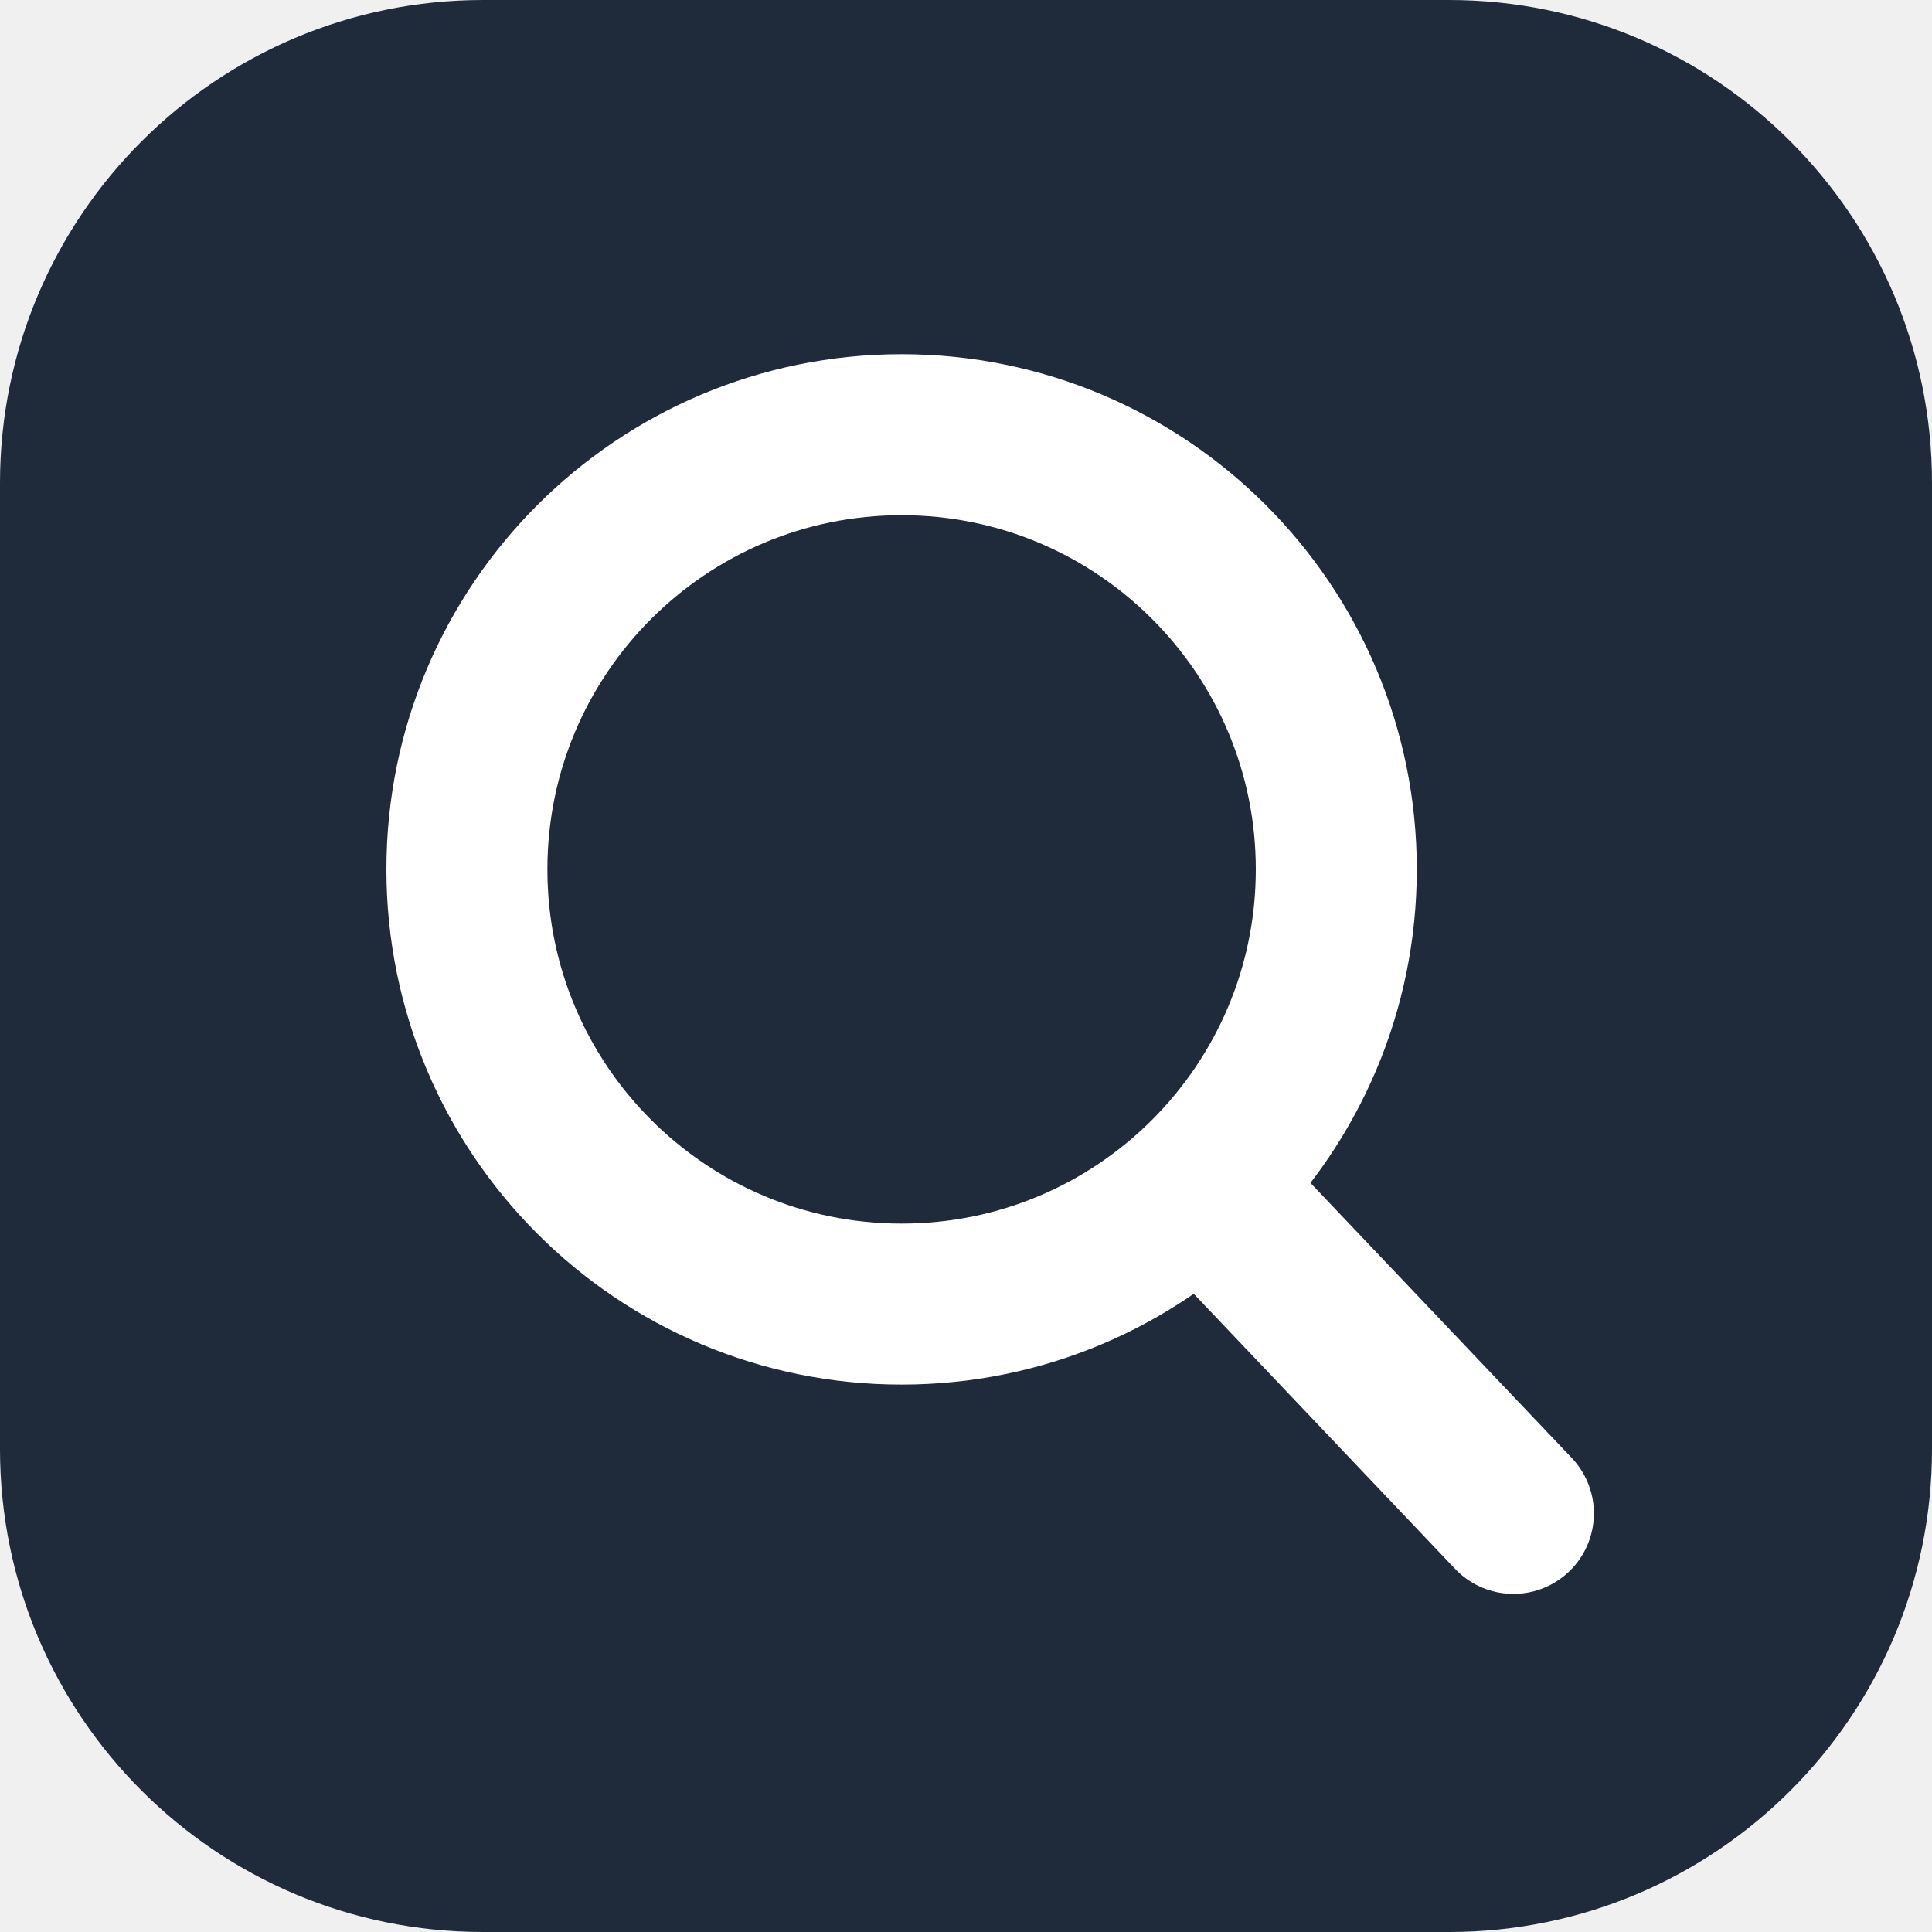
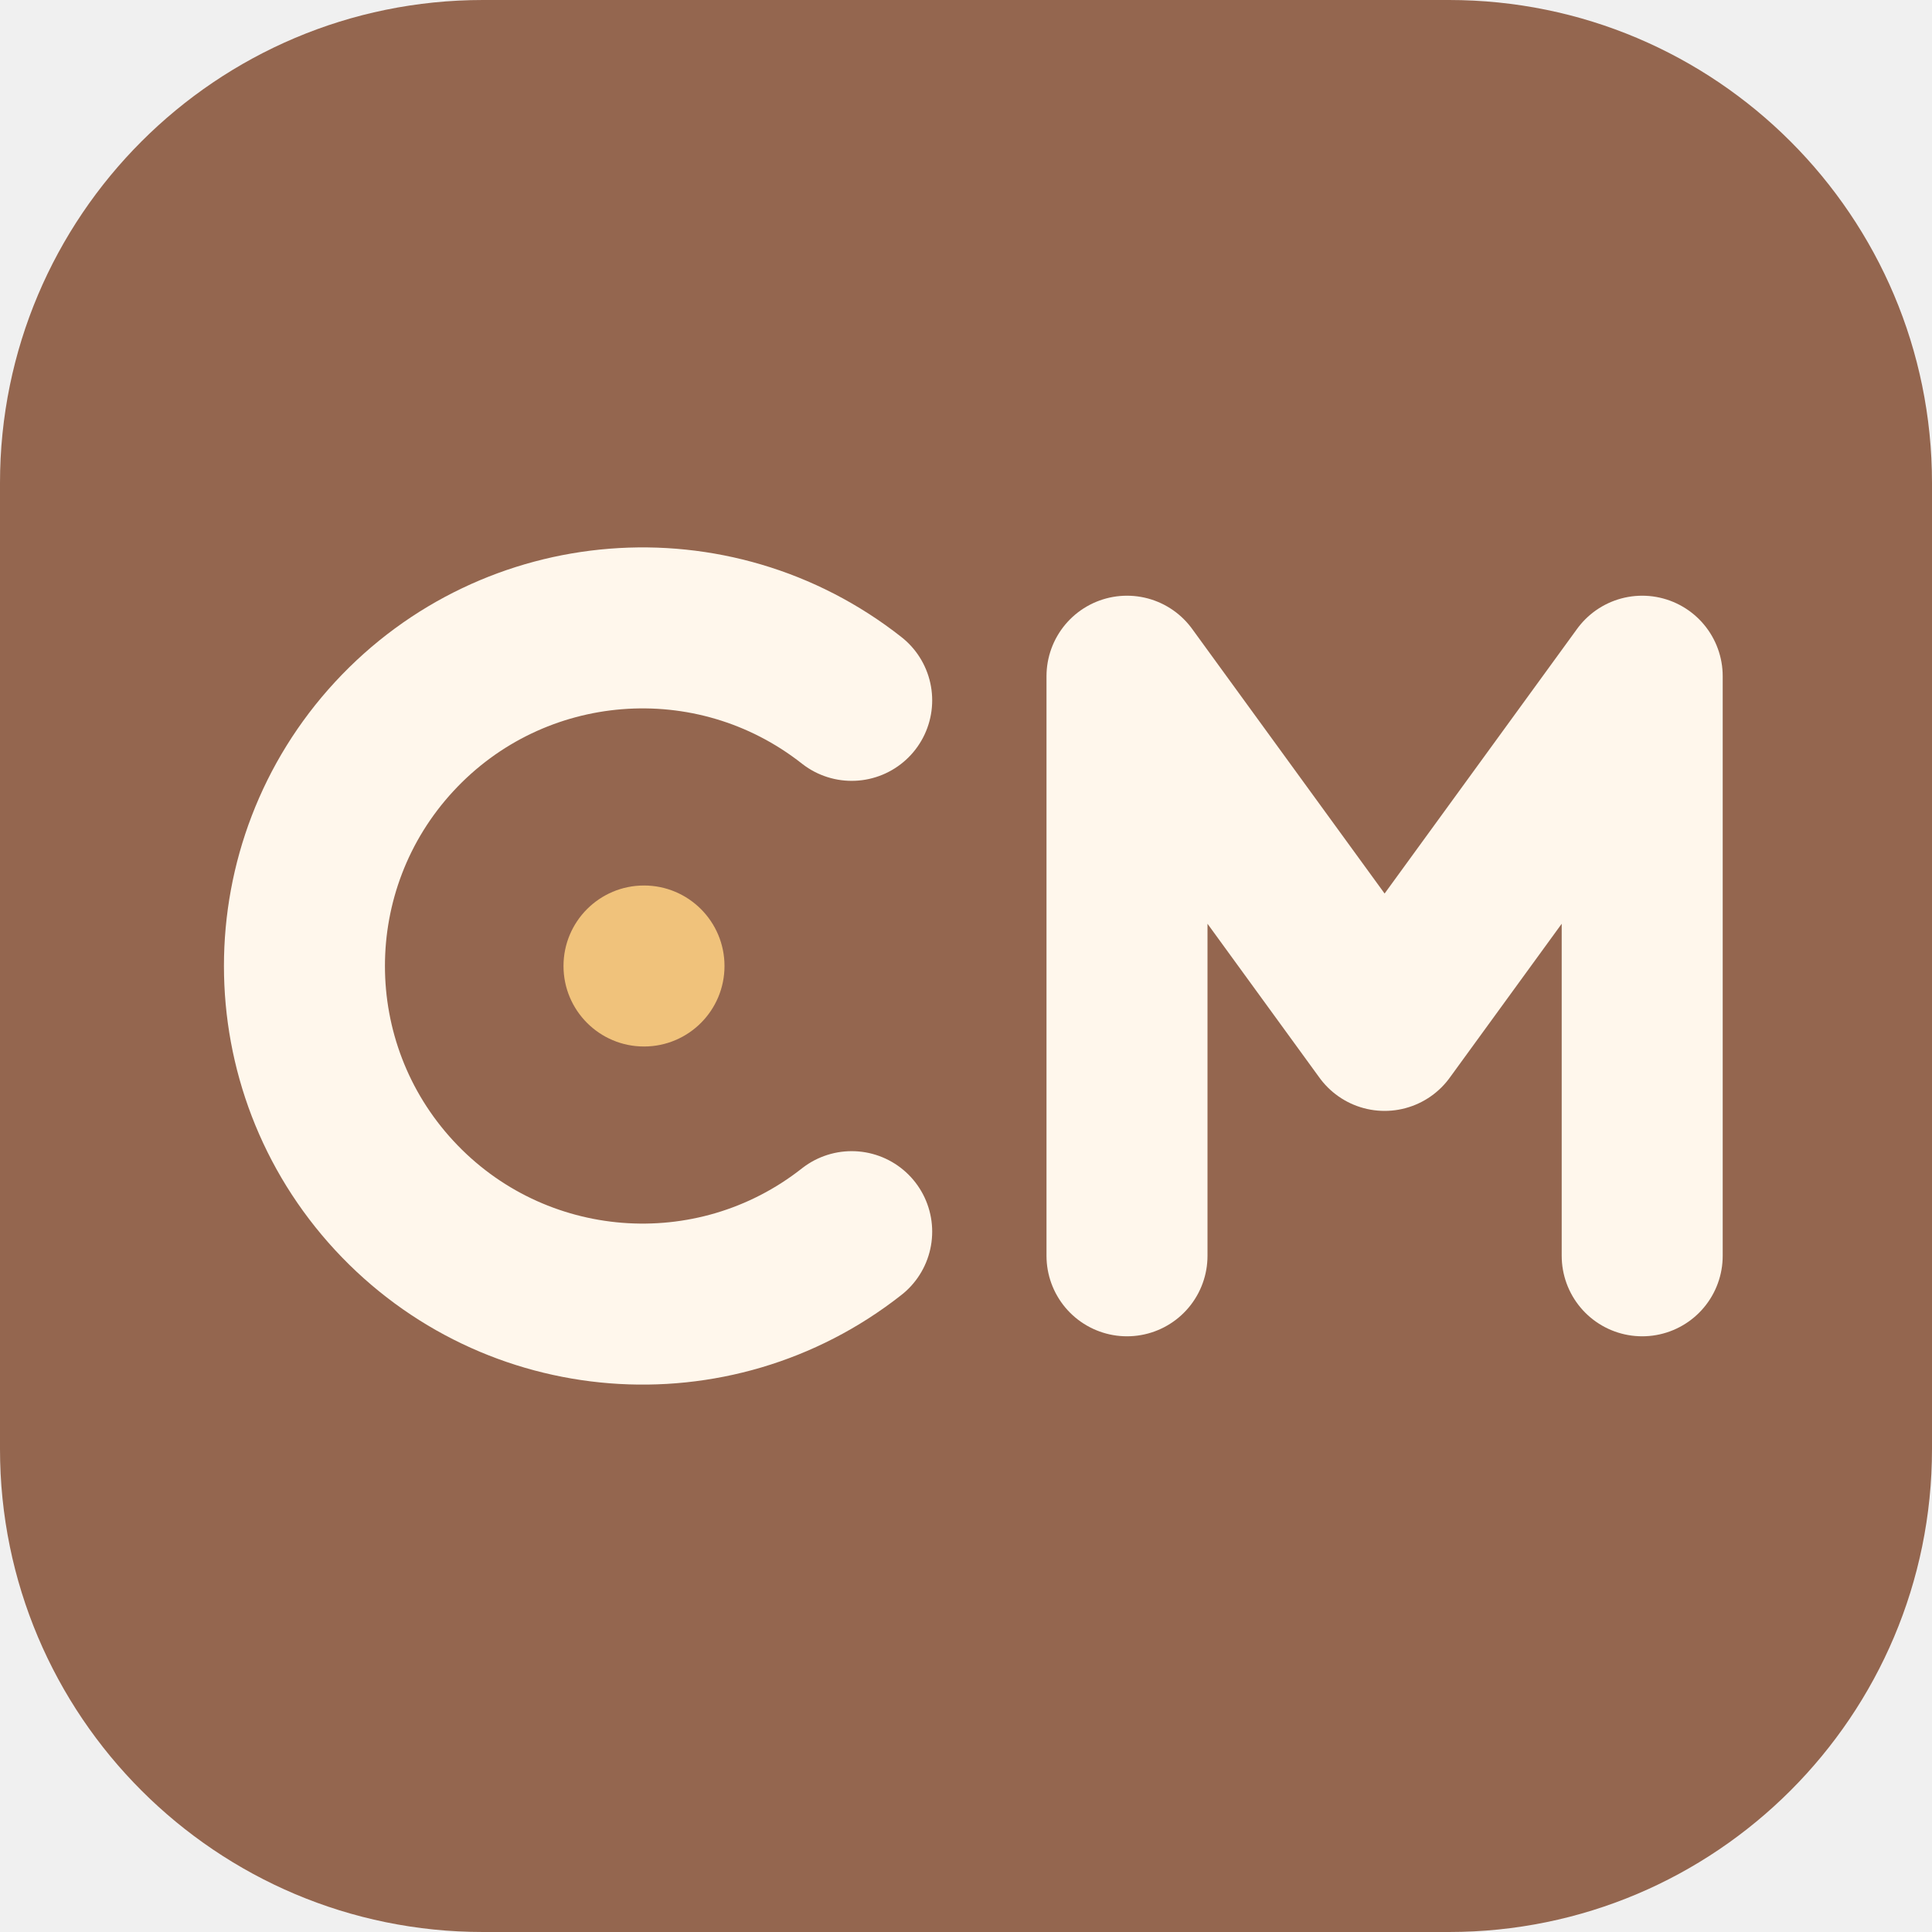
- <svg xmlns="http://www.w3.org/2000/svg" viewBox="0 0 120 120" width="120" height="120" role="img" aria-label="Qianzhi">
-   <rect width="120" height="120" rx="30" fill="#1f2a3a" />
-   <circle cx="56" cy="54" r="27" fill="none" stroke="#ffffff" stroke-width="10" />
-   <path d="M75 74 94 94" fill="none" stroke="#ffffff" stroke-width="10" stroke-linecap="round" />
+ <svg xmlns="http://www.w3.org/2000/svg" viewBox="0 0 120 120" width="120" height="120" role="img" aria-label="Class Memory">
+   <rect width="120" height="120" rx="30" fill="#94664f" />
+   <path d="M52.9 43.5A21 21 0 1 0 52.9 76.5" fill="none" stroke="#fff7ec" stroke-width="10" stroke-linecap="round" />
+   <circle cx="40" cy="60" r="5" fill="#f0c27b" />
+   <path d="M70 78V42L86 64L102 42V78" fill="none" stroke="#fff7ec" stroke-width="10" stroke-linecap="round" stroke-linejoin="round" />
</svg>
